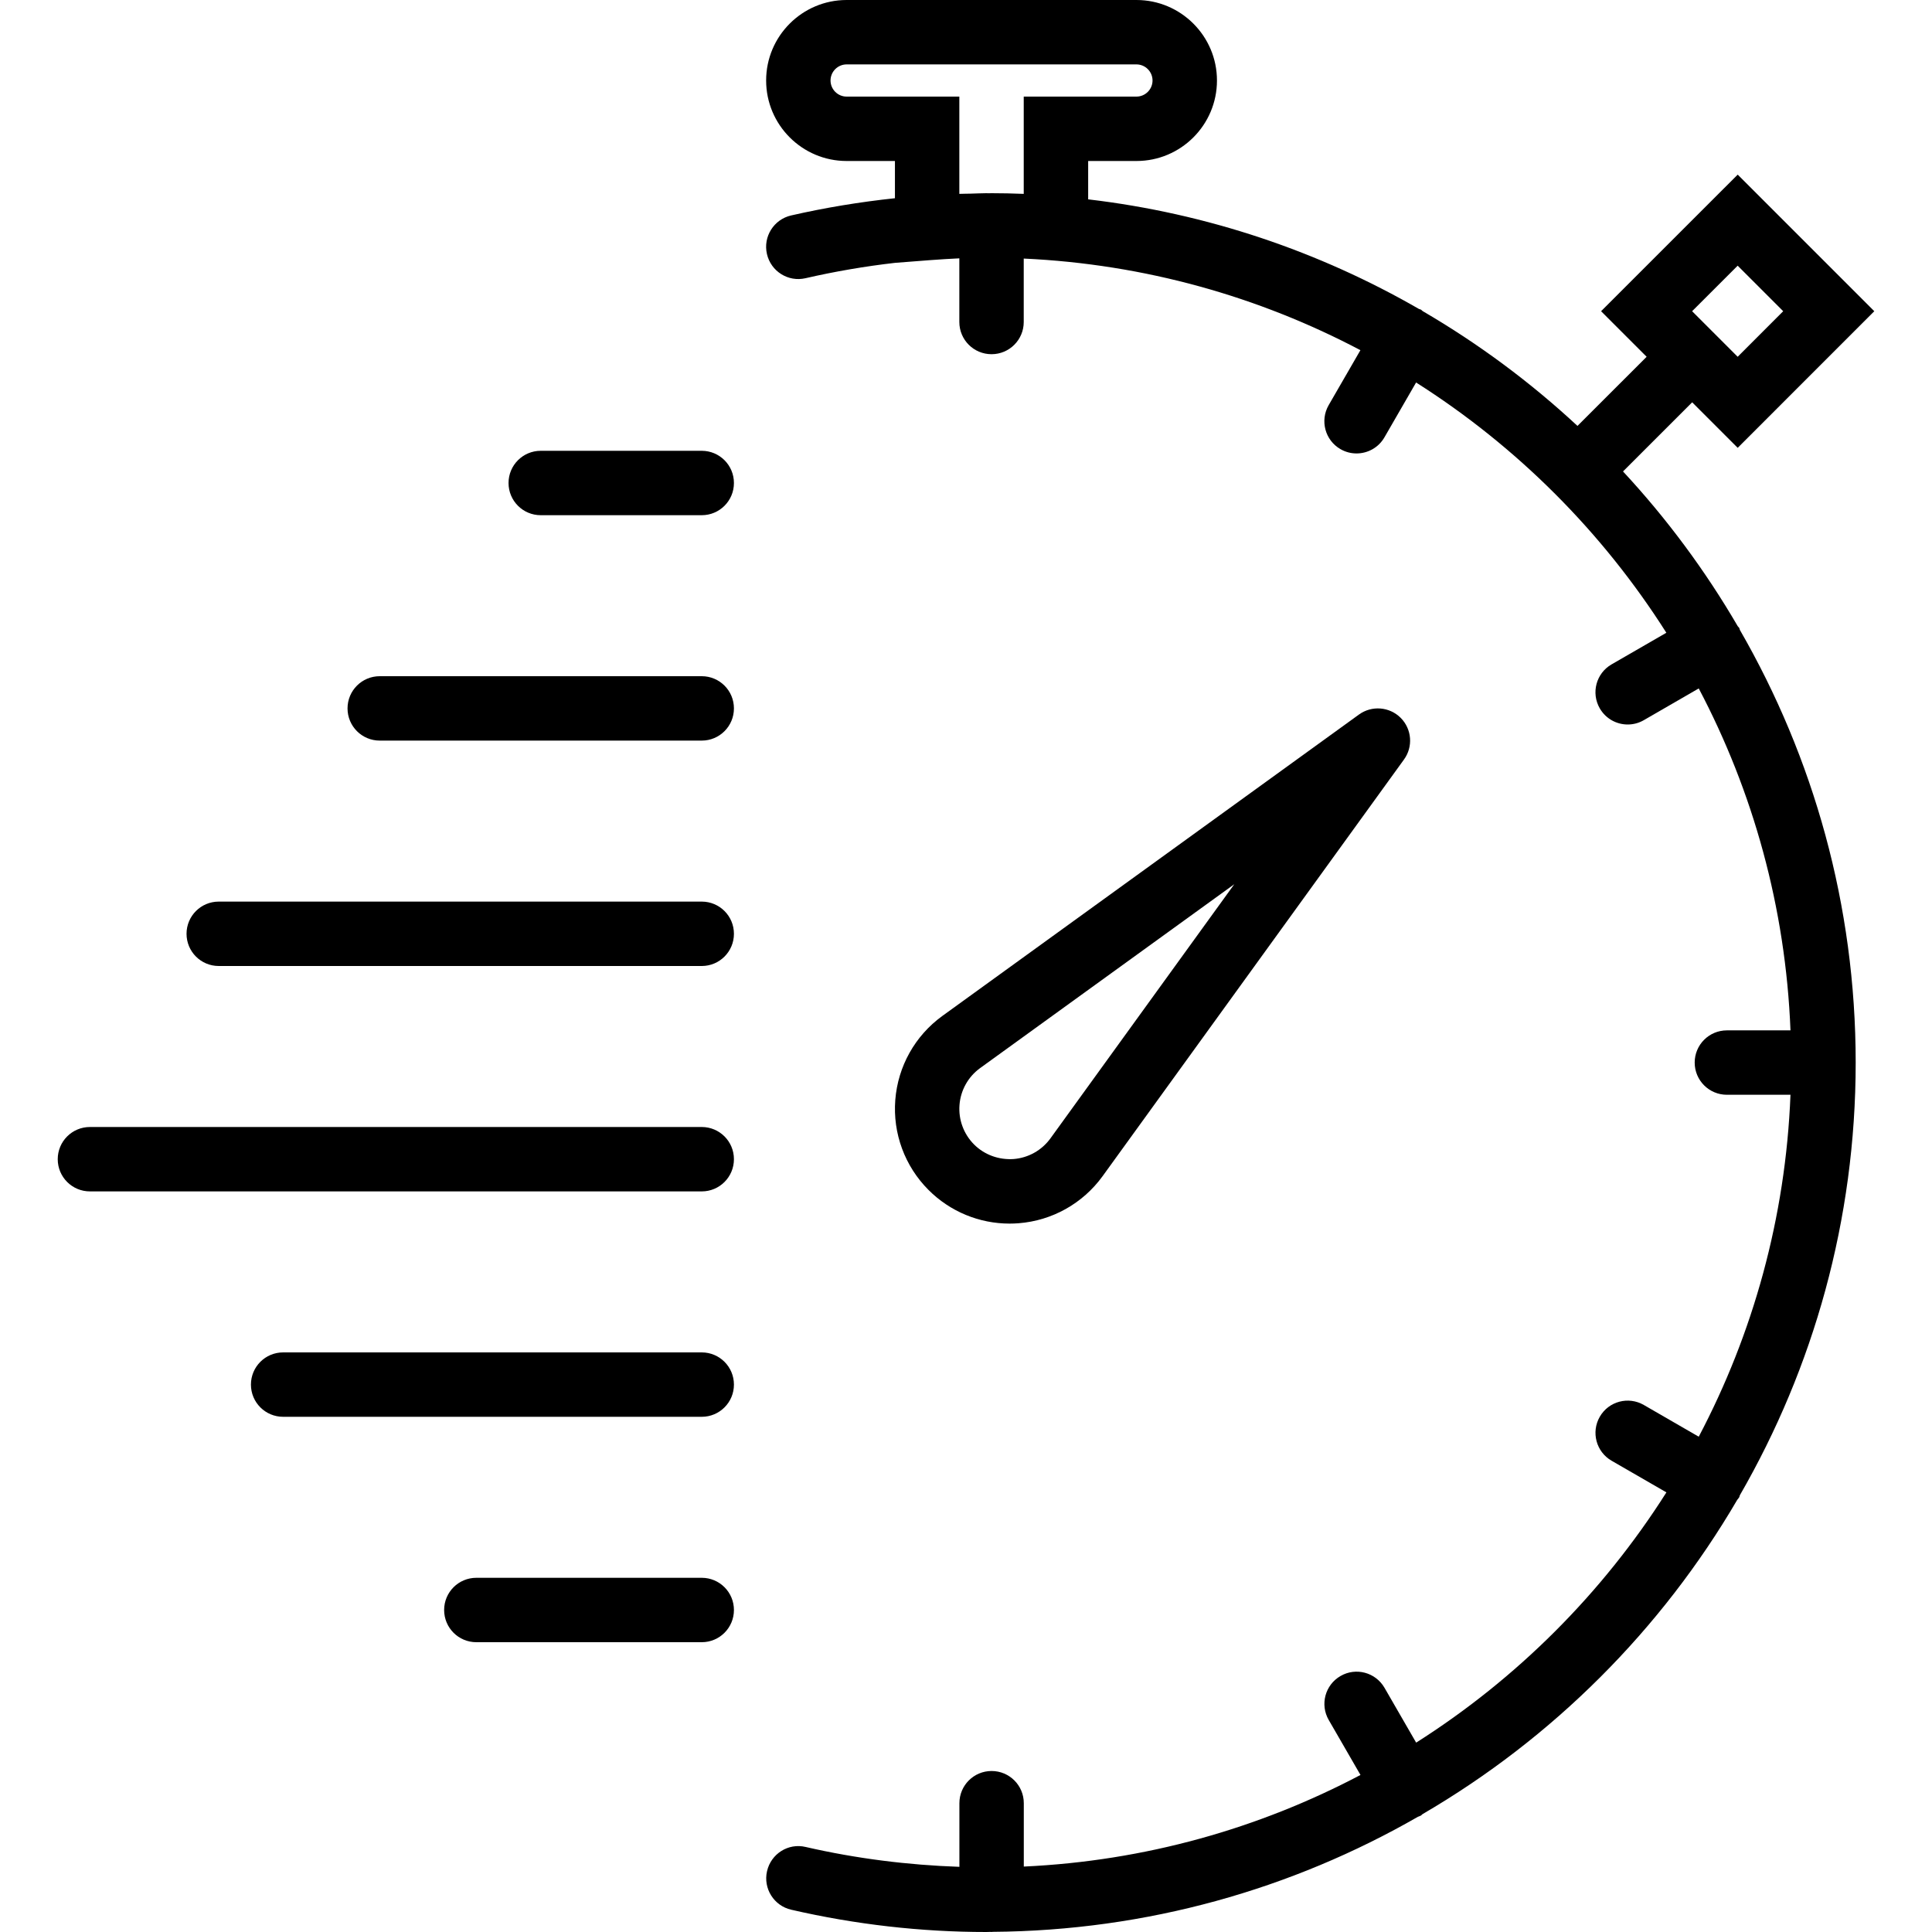
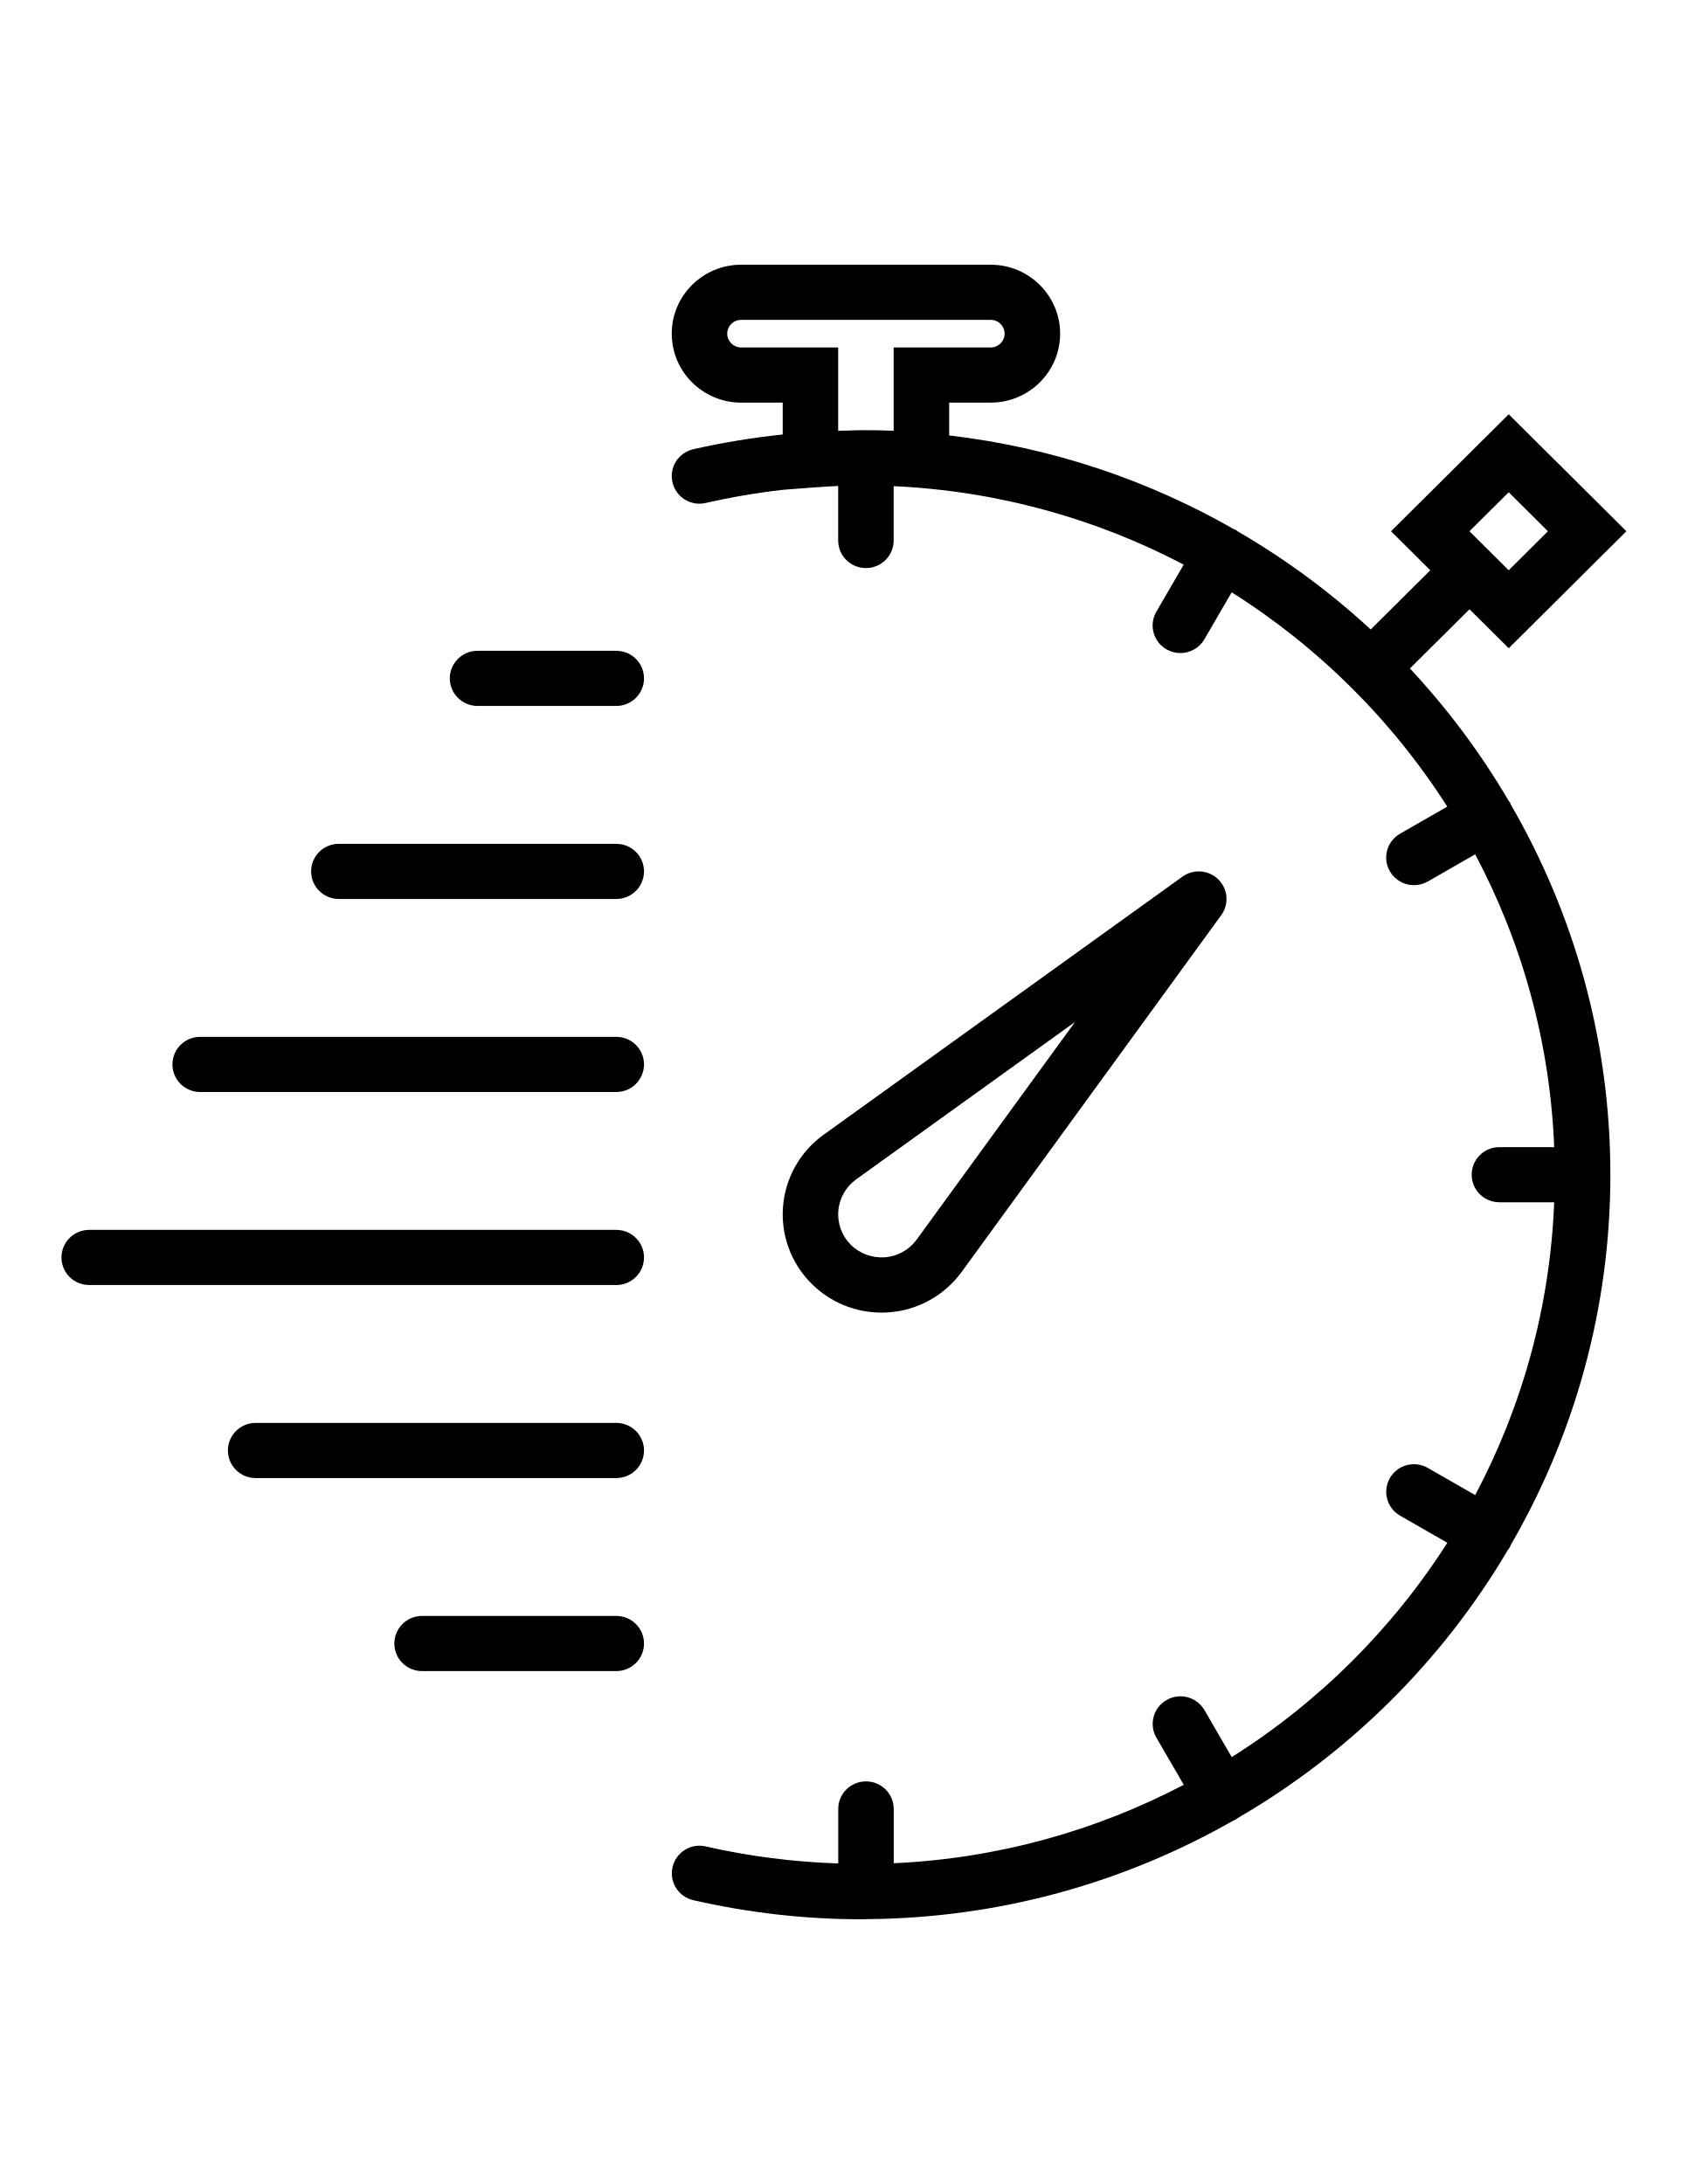
- <svg xmlns="http://www.w3.org/2000/svg" version="1.1" id="Capa_1" x="0px" y="0px" viewBox="0 0 60 60" style="enable-background:new 0 0 60 60;" xml:space="preserve">
+ <svg xmlns="http://www.w3.org/2000/svg" version="1.0" id="Capa_1" x="0px" y="0px" width="612px" height="792px" viewBox="0 0 612 792" enable-background="new 0 0 612 792" xml:space="preserve">
  <g>
-     <path d="M31.634,37.989c1.041-0.081,1.99-0.612,2.606-1.459l9.363-12.944c0.287-0.397,0.244-0.945-0.104-1.293   c-0.348-0.347-0.896-0.39-1.293-0.104L29.26,31.555c-0.844,0.614-1.375,1.563-1.456,2.604s0.296,2.06,1.033,2.797   C29.508,37.628,30.413,38,31.354,38C31.447,38,31.54,37.996,31.634,37.989z M29.798,34.315c0.035-0.457,0.269-0.874,0.637-1.142   l7.897-5.713l-5.711,7.895c-0.27,0.371-0.687,0.604-1.144,0.64c-0.455,0.03-0.902-0.128-1.227-0.453   C29.928,35.219,29.762,34.771,29.798,34.315z" />
-     <path d="M54.034,19.564c-0.01-0.021-0.01-0.043-0.021-0.064c-0.012-0.02-0.031-0.031-0.044-0.05   c-1.011-1.734-2.207-3.347-3.565-4.809l2.148-2.147l1.414,1.414l4.242-4.243l-4.242-4.242l-4.243,4.242l1.415,1.415l-2.148,2.147   c-1.462-1.358-3.074-2.555-4.809-3.566c-0.019-0.013-0.03-0.032-0.05-0.044c-0.021-0.012-0.043-0.011-0.064-0.022   c-3.093-1.782-6.568-2.969-10.273-3.404V5h1.5c1.379,0,2.5-1.121,2.5-2.5S36.672,0,35.293,0h-9c-1.379,0-2.5,1.121-2.5,2.5   s1.121,2.5,2.5,2.5h1.5v1.156c-1.08,0.115-2.158,0.291-3.224,0.535c-0.538,0.123-0.875,0.66-0.751,1.198   c0.123,0.538,0.66,0.876,1.198,0.751c0.92-0.211,1.849-0.37,2.78-0.477l1.073-0.083c0.328-0.025,0.63-0.043,0.924-0.057V10   c0,0.553,0.447,1,1,1s1-0.447,1-1V8.03c3.761,0.173,7.305,1.183,10.456,2.845l-0.986,1.707c-0.276,0.479-0.112,1.09,0.366,1.366   c0.157,0.091,0.329,0.134,0.499,0.134c0.346,0,0.682-0.179,0.867-0.5l0.983-1.703c3.129,1.985,5.787,4.643,7.772,7.772   l-1.703,0.983C49.57,20.91,49.406,21.521,49.683,22c0.186,0.321,0.521,0.5,0.867,0.5c0.17,0,0.342-0.043,0.499-0.134l1.707-0.986   c1.685,3.196,2.698,6.798,2.849,10.619H53.63c-0.553,0-1,0.447-1,1s0.447,1,1,1h1.975c-0.151,3.821-1.164,7.423-2.849,10.619   l-1.707-0.986c-0.478-0.276-1.09-0.114-1.366,0.366c-0.276,0.479-0.112,1.09,0.366,1.366l1.703,0.983   c-1.985,3.129-4.643,5.787-7.772,7.772l-0.983-1.703c-0.277-0.48-0.89-0.643-1.366-0.366c-0.479,0.276-0.643,0.888-0.366,1.366   l0.986,1.707c-3.151,1.662-6.695,2.672-10.456,2.845V56c0-0.553-0.447-1-1-1s-1,0.447-1,1v1.976   c-1.597-0.055-3.199-0.255-4.776-0.617c-0.538-0.129-1.075,0.213-1.198,0.751c-0.124,0.538,0.213,1.075,0.751,1.198   C26.568,59.768,28.607,60,30.63,60c0.049,0,0.096-0.003,0.145-0.004c0.007,0,0.012,0.004,0.018,0.004   c0.008,0,0.015-0.005,0.023-0.005c4.807-0.033,9.317-1.331,13.219-3.573c0.031-0.014,0.064-0.021,0.094-0.039   c0.02-0.012,0.031-0.031,0.05-0.044c4.039-2.354,7.414-5.725,9.773-9.761c0.019-0.027,0.043-0.048,0.06-0.078   c0.012-0.021,0.011-0.043,0.021-0.064C56.317,42.476,57.63,37.89,57.63,33S56.317,23.524,54.034,19.564z M53.965,8.251l1.414,1.414   l-1.414,1.415L52.55,9.665L53.965,8.251z M29.793,6.021V3h-3.5c-0.275,0-0.5-0.225-0.5-0.5s0.225-0.5,0.5-0.5h9   c0.275,0,0.5,0.225,0.5,0.5S35.568,3,35.293,3h-3.5v3.021C31.445,6.007,31.113,6,30.793,6c-0.028,0-0.06,0.002-0.088,0.002   C30.68,6.002,30.655,6,30.63,6c-0.164,0-0.328,0.011-0.492,0.014C30.022,6.017,29.913,6.016,29.793,6.021z" />
-     <path d="M21.793,14h-5c-0.553,0-1,0.447-1,1s0.447,1,1,1h5c0.553,0,1-0.447,1-1S22.346,14,21.793,14z" />
-     <path d="M21.793,21h-10c-0.553,0-1,0.447-1,1s0.447,1,1,1h10c0.553,0,1-0.447,1-1S22.346,21,21.793,21z" />
-     <path d="M21.793,28h-15c-0.553,0-1,0.447-1,1s0.447,1,1,1h15c0.553,0,1-0.447,1-1S22.346,28,21.793,28z" />
-     <path d="M21.793,35h-19c-0.553,0-1,0.447-1,1s0.447,1,1,1h19c0.553,0,1-0.447,1-1S22.346,35,21.793,35z" />
-     <path d="M21.793,42h-13c-0.553,0-1,0.447-1,1s0.447,1,1,1h13c0.553,0,1-0.447,1-1S22.346,42,21.793,42z" />
-     <path d="M21.793,49h-7c-0.553,0-1,0.447-1,1s0.447,1,1,1h7c0.553,0,1-0.447,1-1S22.346,49,21.793,49z" />
+     <path d="M322.436,475.89c10.471-0.811,20.016-6.12,26.211-14.589l94.176-129.441c2.886-3.97,2.453-9.45-1.047-12.93   c-3.499-3.47-9.012-3.9-13.005-1.04l-130.213,93.661c-8.489,6.139-13.83,15.63-14.645,26.04   c-0.814,10.409,2.978,20.599,10.39,27.97c6.749,6.719,15.852,10.439,25.316,10.439C320.555,476,321.489,475.96,322.436,475.89z    M303.968,439.15c0.352-4.57,2.707-8.74,6.407-11.421l79.43-57.13l-57.442,78.95c-2.715,3.71-6.909,6.041-11.507,6.401   c-4.575,0.299-9.071-1.281-12.342-4.53C305.276,448.189,303.606,443.71,303.968,439.15z" />
+     <path d="M547.738,291.64c-0.1-0.21-0.1-0.43-0.211-0.64c-0.121-0.2-0.313-0.31-0.442-0.5c-10.168-17.34-22.198-33.47-35.857-48.09   l21.604-21.47l14.223,14.14l42.667-42.43l-42.667-42.42l-42.677,42.42l14.232,14.15l-21.605,21.47   c-14.705-13.58-30.919-25.55-48.369-35.66c-0.191-0.129-0.303-0.32-0.503-0.44c-0.212-0.12-0.433-0.109-0.644-0.22   c-31.111-17.82-66.063-29.69-103.328-34.04V146h15.087c13.87,0,25.146-11.21,25.146-25s-11.284-25-25.156-25h-90.523   c-13.87,0-25.145,11.21-25.145,25s11.275,25,25.145,25h15.088v11.56c-10.863,1.151-21.706,2.91-32.427,5.35   c-5.412,1.23-8.802,6.601-7.555,11.98c1.237,5.38,6.639,8.76,12.05,7.51c9.253-2.11,18.597-3.701,27.961-4.771l10.793-0.83   c3.299-0.25,6.336-0.43,9.293-0.57V196c0,5.53,4.496,10,10.059,10s10.059-4.47,10.059-10v-19.7   c37.827,1.729,73.475,11.83,105.168,28.45l-9.917,17.07c-2.776,4.79-1.127,10.9,3.681,13.66c1.579,0.91,3.31,1.34,5.02,1.34   c3.479,0,6.859-1.79,8.721-5l9.887-17.03c31.472,19.85,58.206,46.43,78.172,77.72l-17.129,9.83c-4.797,2.76-6.447,8.87-3.661,13.66   c1.87,3.21,5.24,5,8.721,5c1.71,0,3.44-0.43,5.02-1.34l17.169-9.86c16.947,31.959,27.137,67.98,28.654,106.19h-19.863   c-5.563,0-10.059,4.47-10.059,9.999c0,5.53,4.496,10.002,10.059,10.002h19.863c-1.518,38.208-11.707,74.229-28.654,106.189   l-17.169-9.86c-4.809-2.76-10.964-1.14-13.74,3.659c-2.776,4.79-1.127,10.9,3.681,13.661l17.13,9.829   c-19.966,31.29-46.7,57.87-78.173,77.72l-9.887-17.029c-2.786-4.8-8.952-6.43-13.74-3.66c-4.818,2.761-6.467,8.881-3.681,13.659   l9.917,17.071c-31.692,16.619-67.34,26.72-105.169,28.449V656c0-5.53-4.495-10-10.057-10c-5.563,0-10.059,4.47-10.059,10v19.76   c-16.063-0.551-32.177-2.55-48.038-6.17c-5.412-1.29-10.813,2.13-12.05,7.51c-1.247,5.381,2.142,10.75,7.554,11.979   c20.076,4.602,40.584,6.921,60.933,6.921c0.493,0,0.966-0.029,1.458-0.04c0.07,0,0.121,0.04,0.182,0.04c0.08,0,0.15-0.05,0.23-0.05   c48.351-0.331,93.713-13.31,132.96-35.73c0.312-0.14,0.643-0.21,0.945-0.39c0.202-0.12,0.312-0.311,0.503-0.44   c40.625-23.54,74.572-57.249,98.298-97.609c0.192-0.271,0.433-0.48,0.604-0.78c0.121-0.21,0.11-0.43,0.211-0.64   c22.973-39.601,36.18-85.461,36.18-134.36C583.908,377.1,570.701,331.24,547.738,291.64z M547.045,178.51l14.223,14.14   l-14.223,14.15l-14.233-14.15L547.045,178.51z M303.918,156.209V126h-35.204c-2.765,0-5.029-2.25-5.029-5s2.264-5,5.029-5h90.523   c2.768,0,5.03,2.25,5.03,5s-2.263,5-5.03,5h-35.202v30.209c-3.501-0.139-6.841-0.209-10.059-0.209c-0.282,0-0.604,0.02-0.885,0.02   c-0.253,0-0.504-0.02-0.755-0.02c-1.65,0-3.3,0.11-4.949,0.14C306.222,156.17,305.125,156.16,303.918,156.209z" />
+     <path d="M223.453,236h-50.291c-5.563,0-10.059,4.47-10.059,10s4.496,10,10.059,10h50.291c5.562,0,10.058-4.47,10.058-10   S229.015,236,223.453,236z" />
+     <path d="M223.453,306H122.87c-5.562,0-10.058,4.47-10.058,10s4.496,10,10.058,10h100.583c5.562,0,10.058-4.47,10.058-10   S229.015,306,223.453,306z" />
+     <path d="M223.453,376H72.58c-5.562,0-10.058,4.47-10.058,10c0,5.53,4.496,10,10.058,10h150.873c5.562,0,10.058-4.47,10.058-10   C233.511,380.47,229.015,376,223.453,376z" />
+     <path d="M223.453,446H32.347c-5.562,0-10.058,4.47-10.058,10s4.496,10,10.058,10h191.106c5.562,0,10.058-4.47,10.058-10   S229.015,446,223.453,446z" />
+     <path d="M223.453,516H92.696c-5.562,0-10.058,4.47-10.058,10c0,5.529,4.496,10,10.058,10h130.757c5.562,0,10.058-4.471,10.058-10   C233.511,520.47,229.015,516,223.453,516z" />
+     <path d="M223.453,586h-70.407c-5.563,0-10.059,4.47-10.059,10s4.496,10,10.059,10h70.407c5.562,0,10.058-4.47,10.058-10   S229.015,586,223.453,586z" />
  </g>
-   <g>
- </g>
-   <g>
- </g>
-   <g>
- </g>
-   <g>
- </g>
-   <g>
- </g>
-   <g>
- </g>
-   <g>
- </g>
-   <g>
- </g>
-   <g>
- </g>
-   <g>
- </g>
-   <g>
- </g>
-   <g>
- </g>
-   <g>
- </g>
-   <g>
- </g>
-   <g>
- </g>
</svg>
